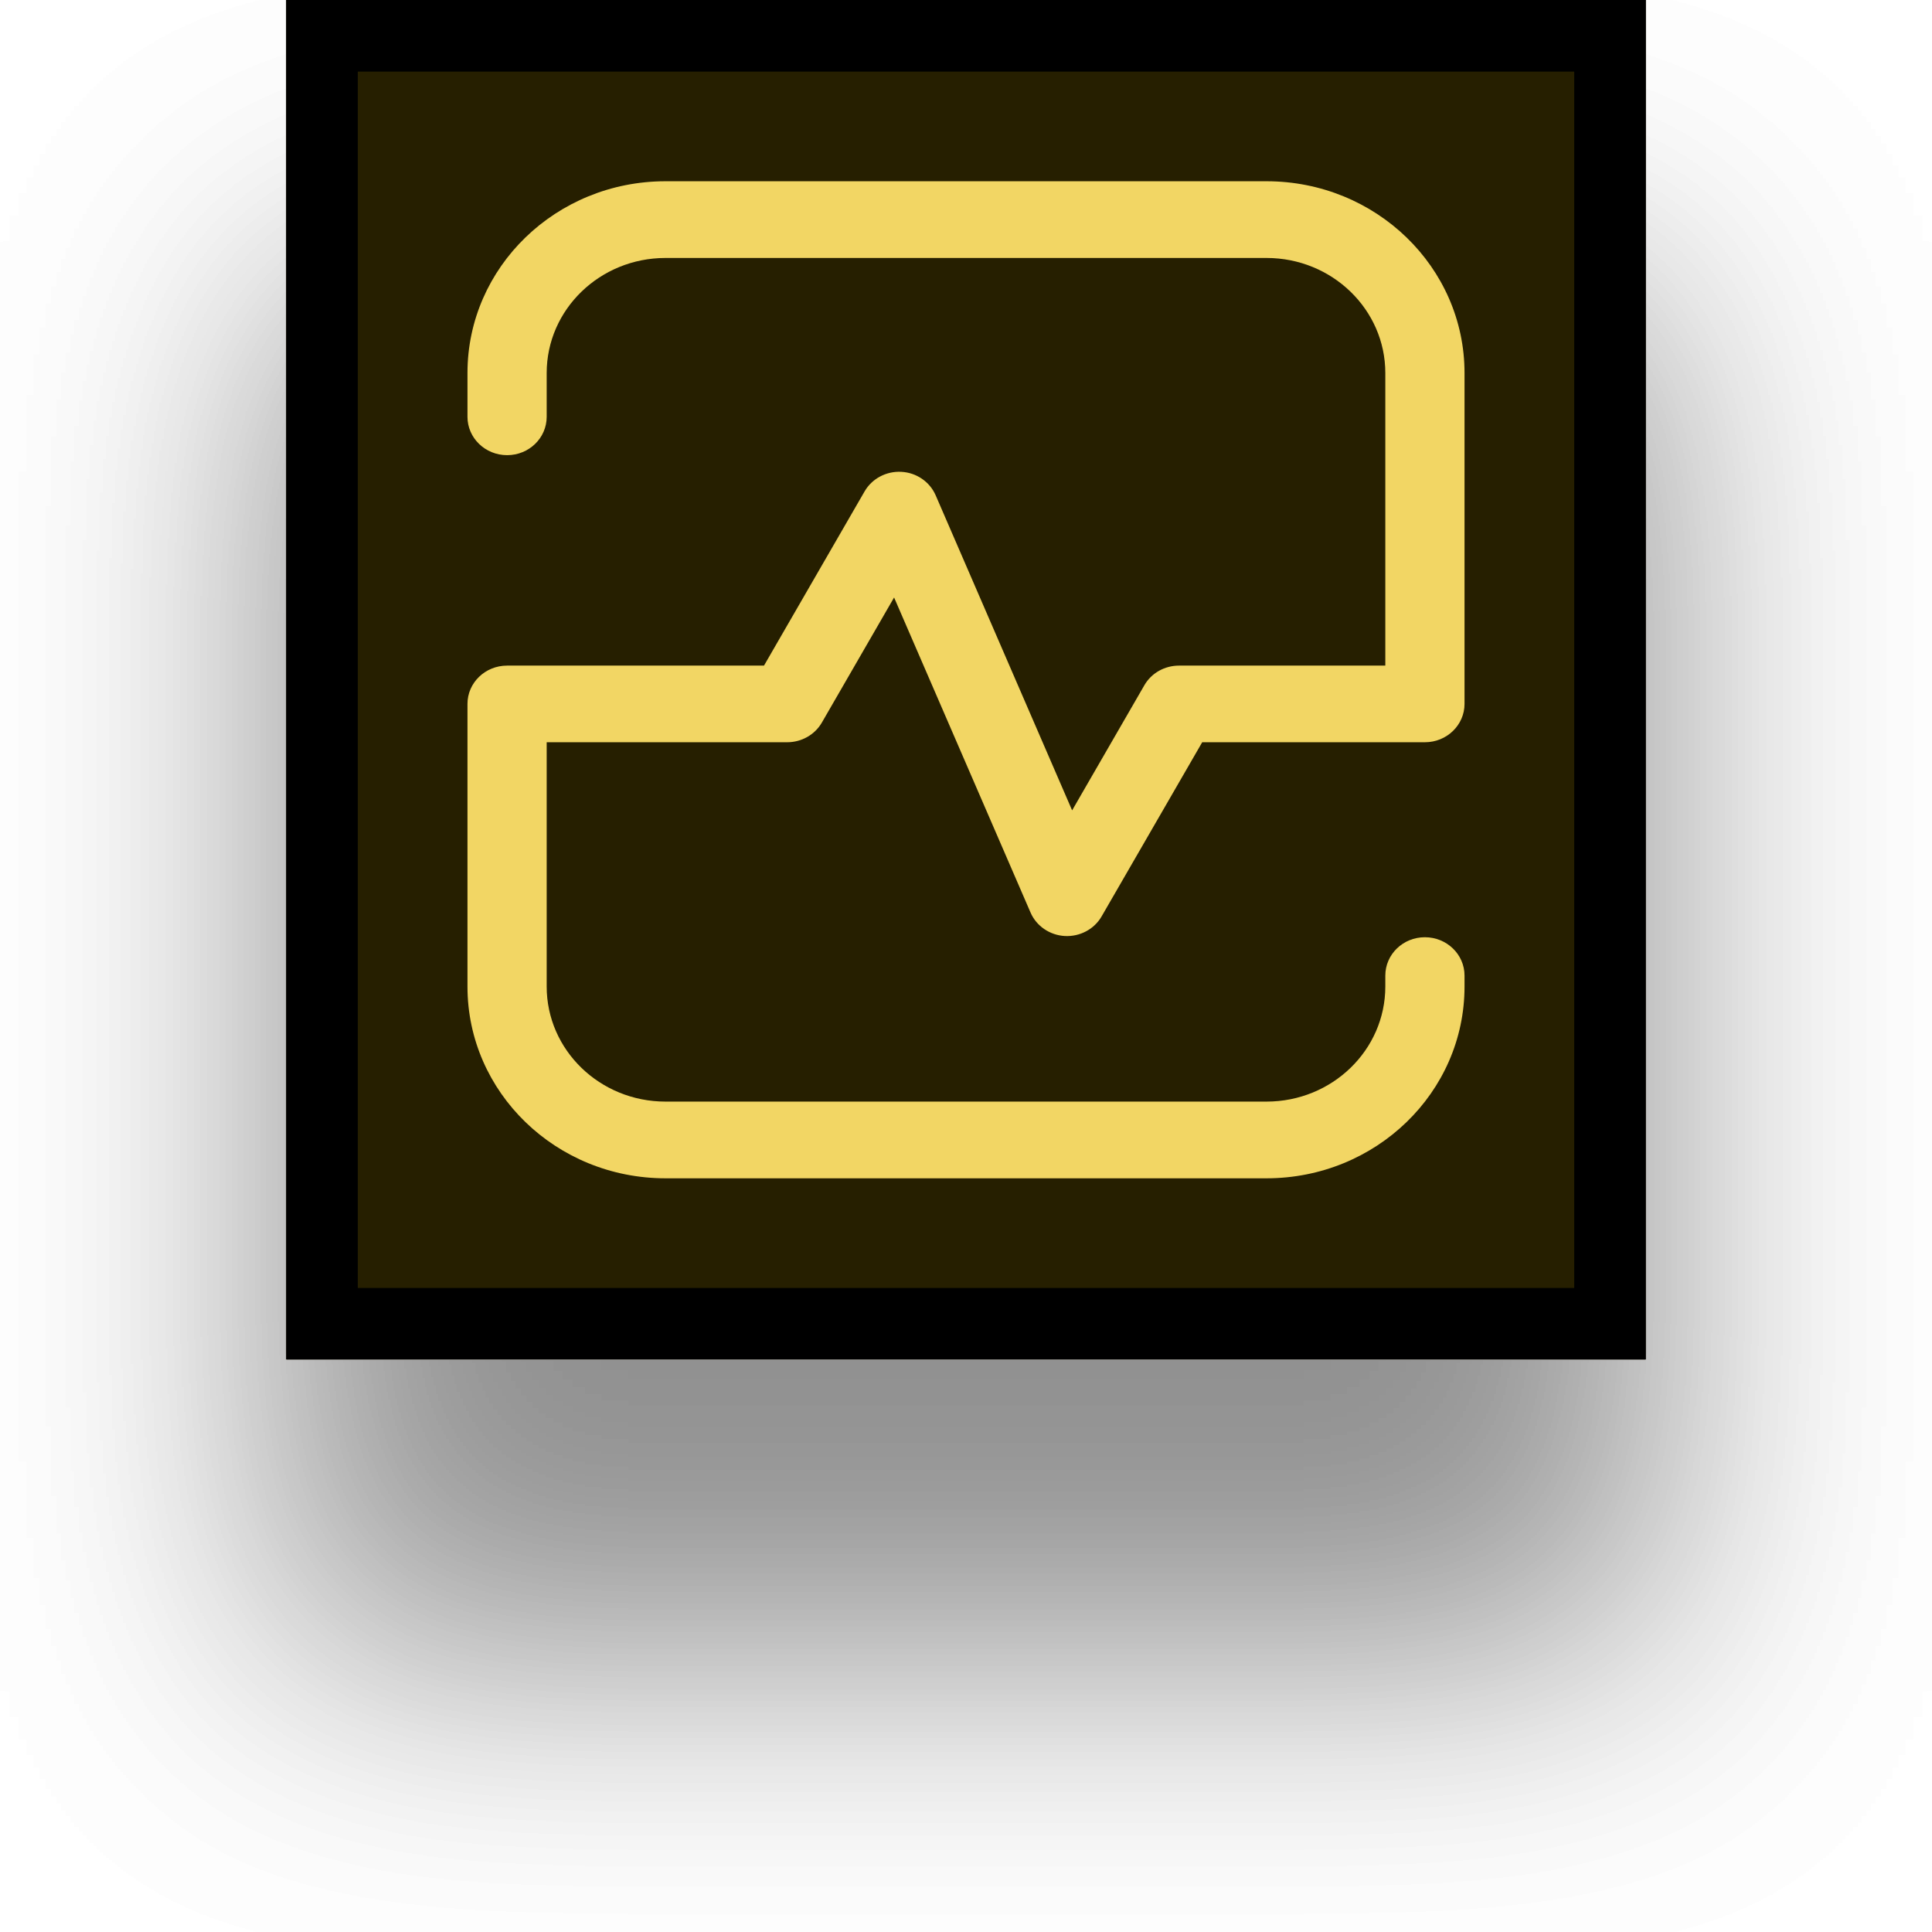
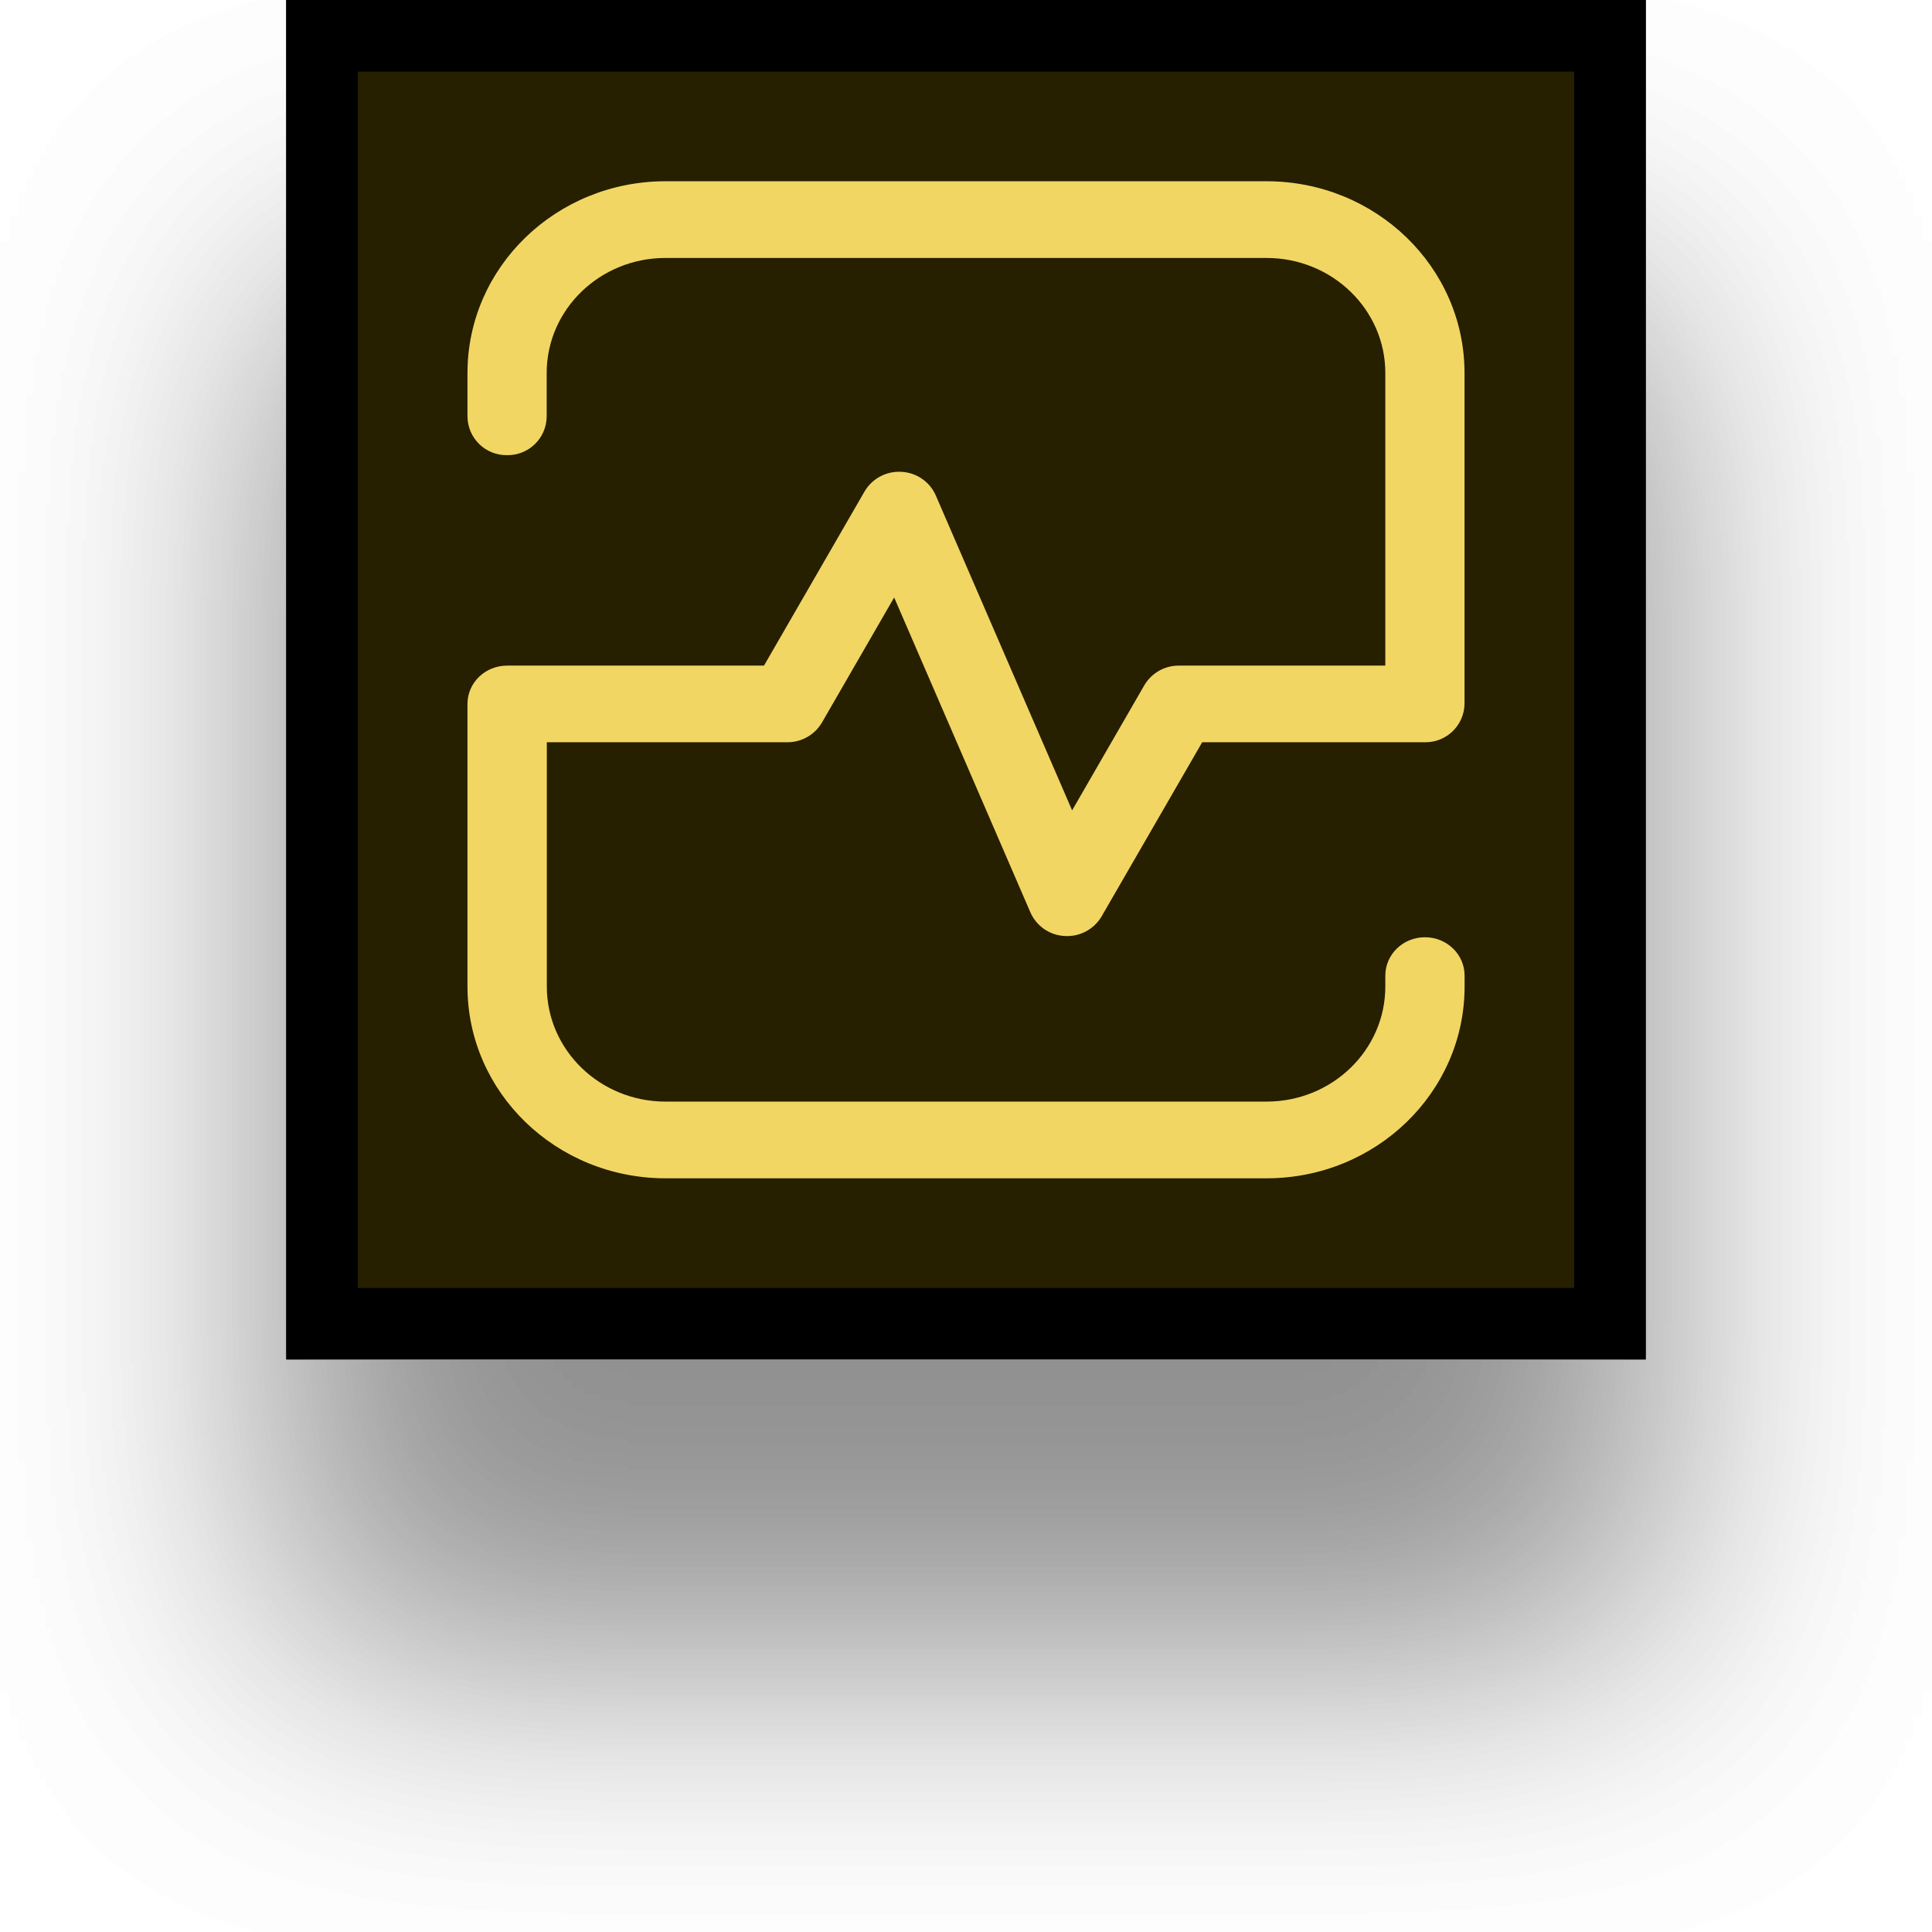
- <svg xmlns="http://www.w3.org/2000/svg" width="27" height="27" viewBox="0 0 27 27" fill="none">
-   <g filter="url(#filter0_dd_101_261)">
-     <rect x="4" width="19" height="19" fill="#261F00" />
-     <rect x="4.5" y="0.5" width="18" height="18" stroke="black" />
-     <rect x="4.5" y="0.5" width="18" height="18" stroke="black" stroke-opacity="0.2" />
+ <svg xmlns="http://www.w3.org/2000/svg" width="27" height="27" fill="none" viewBox="0 0 27 27">
+   <g filter="url(#a)">
+     <path fill="#261F00" d="M4 0h19v19H4z" />
+     <path stroke="#000" d="M4.5.5h18v18h-18z" />
+     <path stroke="#000" stroke-opacity=".2" d="M4.5.5h18v18h-18z" />
  </g>
-   <path fill-rule="evenodd" clip-rule="evenodd" d="M6.533 5.213C6.533 3.733 7.772 2.533 9.301 2.533H17.699C19.228 2.533 20.467 3.733 20.467 5.213V9.837C20.467 10.133 20.219 10.373 19.913 10.373H16.801L15.395 12.807C15.292 12.986 15.092 13.092 14.881 13.081C14.67 13.069 14.484 12.942 14.402 12.753L12.495 8.35L11.485 10.099C11.387 10.268 11.202 10.373 11.001 10.373H7.64V13.787C7.64 14.675 8.384 15.395 9.301 15.395H17.699C18.616 15.395 19.36 14.675 19.36 13.787V13.634C19.36 13.338 19.607 13.098 19.913 13.098C20.219 13.098 20.467 13.338 20.467 13.634V13.787C20.467 15.267 19.228 16.467 17.699 16.467H9.301C7.772 16.467 6.533 15.267 6.533 13.787V9.837C6.533 9.541 6.781 9.302 7.087 9.302H10.677L12.083 6.867C12.186 6.689 12.386 6.582 12.597 6.594C12.808 6.605 12.994 6.733 13.076 6.922L14.983 11.325L15.993 9.576C16.091 9.406 16.276 9.302 16.477 9.302H19.36V5.213C19.36 4.325 18.616 3.605 17.699 3.605H9.301C8.384 3.605 7.64 4.325 7.64 5.213V5.825C7.64 6.121 7.393 6.361 7.087 6.361C6.781 6.361 6.533 6.121 6.533 5.825V5.213Z" fill="#F2D664" />
+   <path fill="#F2D664" fill-rule="evenodd" d="M6.533 5.213c0-1.48 1.24-2.68 2.768-2.68h8.398c1.529 0 2.768 1.2 2.768 2.68v4.624a.545.545 0 0 1-.554.536h-3.112l-1.406 2.434a.558.558 0 0 1-.514.274.553.553 0 0 1-.48-.328L12.496 8.35l-1.01 1.749a.557.557 0 0 1-.484.274h-3.36v3.414c0 .888.743 1.608 1.66 1.608H17.7c.917 0 1.66-.72 1.66-1.608v-.153c0-.296.248-.536.554-.536.306 0 .554.24.554.536v.153c0 1.48-1.24 2.68-2.768 2.68H9.301c-1.529 0-2.768-1.2-2.768-2.68v-3.95c0-.296.248-.535.554-.535h3.59l1.406-2.435a.558.558 0 0 1 .514-.273.553.553 0 0 1 .48.328l1.906 4.403 1.01-1.75a.557.557 0 0 1 .484-.273h2.883v-4.09c0-.887-.744-1.607-1.66-1.607H9.3c-.916 0-1.66.72-1.66 1.608v.612a.545.545 0 0 1-.553.536.545.545 0 0 1-.554-.536v-.612Z" clip-rule="evenodd" />
  <defs>
-     <filter id="filter0_dd_101_261" x="0" y="0" width="27" height="27" filterUnits="userSpaceOnUse" color-interpolation-filters="sRGB">
+     <filter id="a" width="27" height="27" x="0" y="0" color-interpolation-filters="sRGB" filterUnits="userSpaceOnUse">
      <feFlood flood-opacity="0" result="BackgroundImageFix" />
-       <feColorMatrix in="SourceAlpha" type="matrix" values="0 0 0 0 0 0 0 0 0 0 0 0 0 0 0 0 0 0 127 0" result="hardAlpha" />
+       <feColorMatrix in="SourceAlpha" result="hardAlpha" values="0 0 0 0 0 0 0 0 0 0 0 0 0 0 0 0 0 0 127 0" />
      <feOffset dy="4" />
      <feGaussianBlur stdDeviation="2" />
      <feComposite in2="hardAlpha" operator="out" />
-       <feColorMatrix type="matrix" values="0 0 0 0 0 0 0 0 0 0 0 0 0 0 0 0 0 0 0.25 0" />
-       <feBlend mode="normal" in2="BackgroundImageFix" result="effect1_dropShadow_101_261" />
-       <feColorMatrix in="SourceAlpha" type="matrix" values="0 0 0 0 0 0 0 0 0 0 0 0 0 0 0 0 0 0 127 0" result="hardAlpha" />
+       <feColorMatrix values="0 0 0 0 0 0 0 0 0 0 0 0 0 0 0 0 0 0 0.25 0" />
+       <feBlend in2="BackgroundImageFix" result="effect1_dropShadow_101_261" />
+       <feColorMatrix in="SourceAlpha" result="hardAlpha" values="0 0 0 0 0 0 0 0 0 0 0 0 0 0 0 0 0 0 127 0" />
      <feOffset dy="4" />
      <feGaussianBlur stdDeviation="2" />
      <feComposite in2="hardAlpha" operator="out" />
-       <feColorMatrix type="matrix" values="0 0 0 0 0 0 0 0 0 0 0 0 0 0 0 0 0 0 0.25 0" />
-       <feBlend mode="normal" in2="effect1_dropShadow_101_261" result="effect2_dropShadow_101_261" />
-       <feBlend mode="normal" in="SourceGraphic" in2="effect2_dropShadow_101_261" result="shape" />
+       <feColorMatrix values="0 0 0 0 0 0 0 0 0 0 0 0 0 0 0 0 0 0 0.25 0" />
+       <feBlend in2="effect1_dropShadow_101_261" result="effect2_dropShadow_101_261" />
+       <feBlend in="SourceGraphic" in2="effect2_dropShadow_101_261" result="shape" />
    </filter>
  </defs>
</svg>
